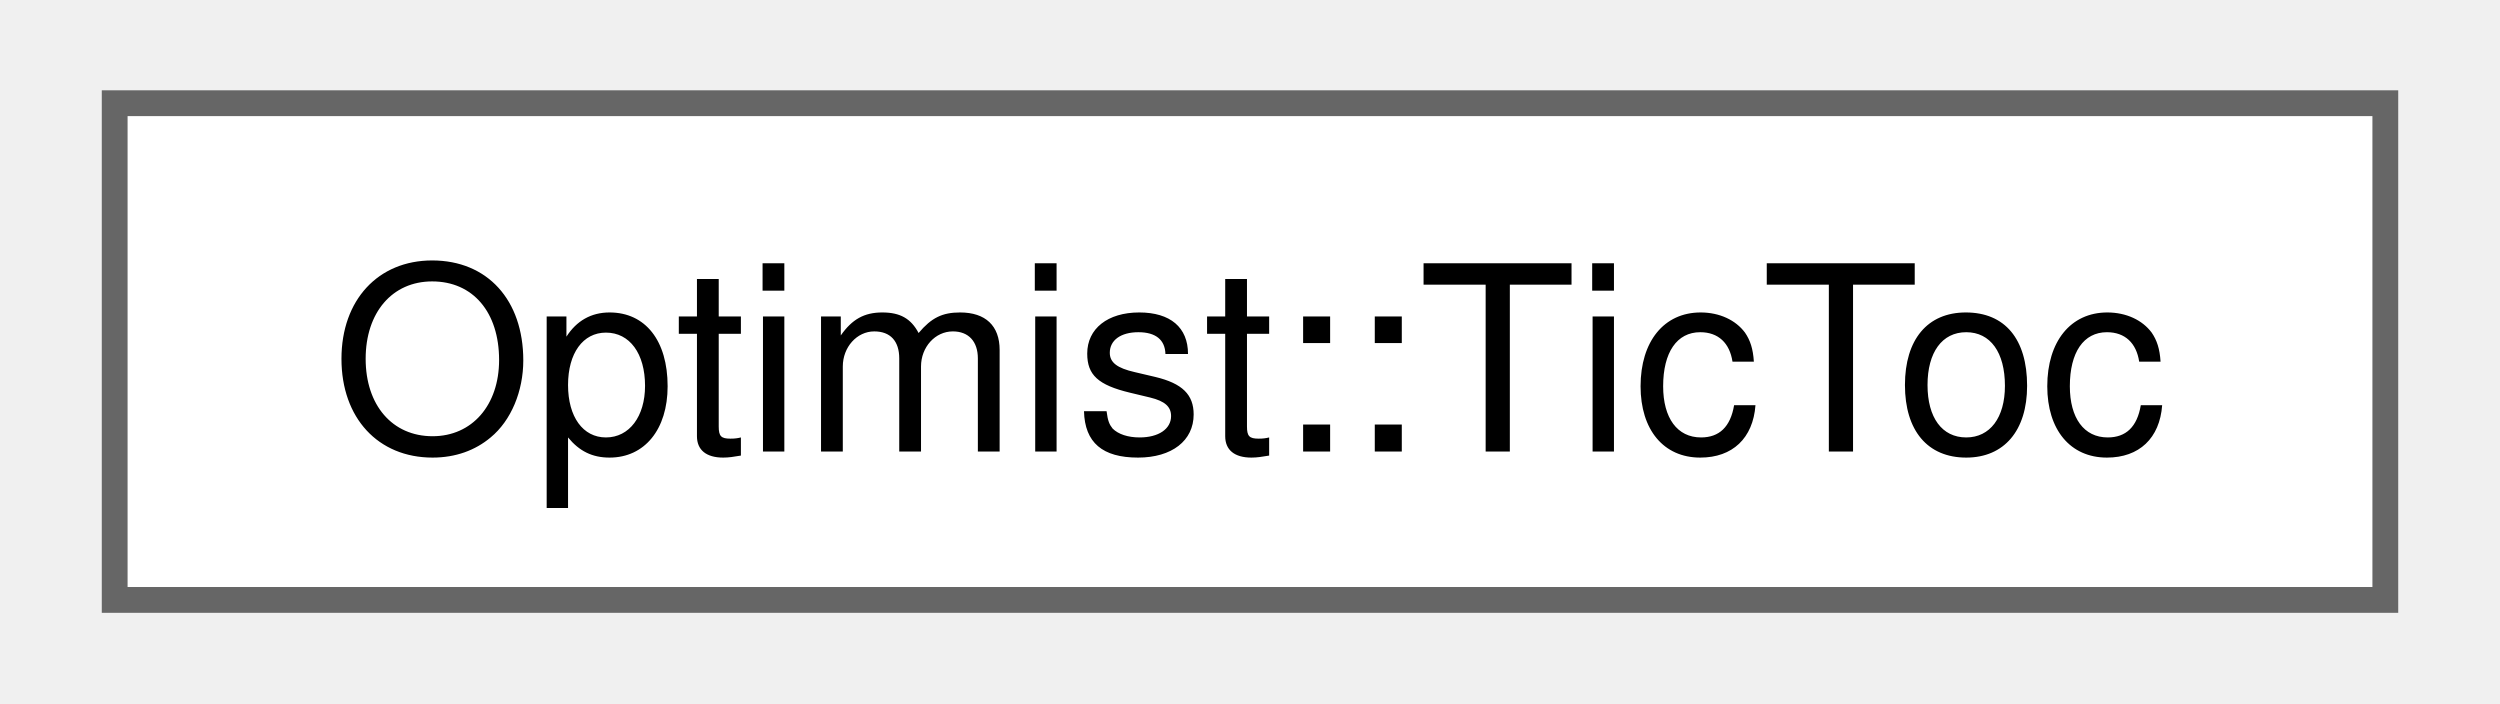
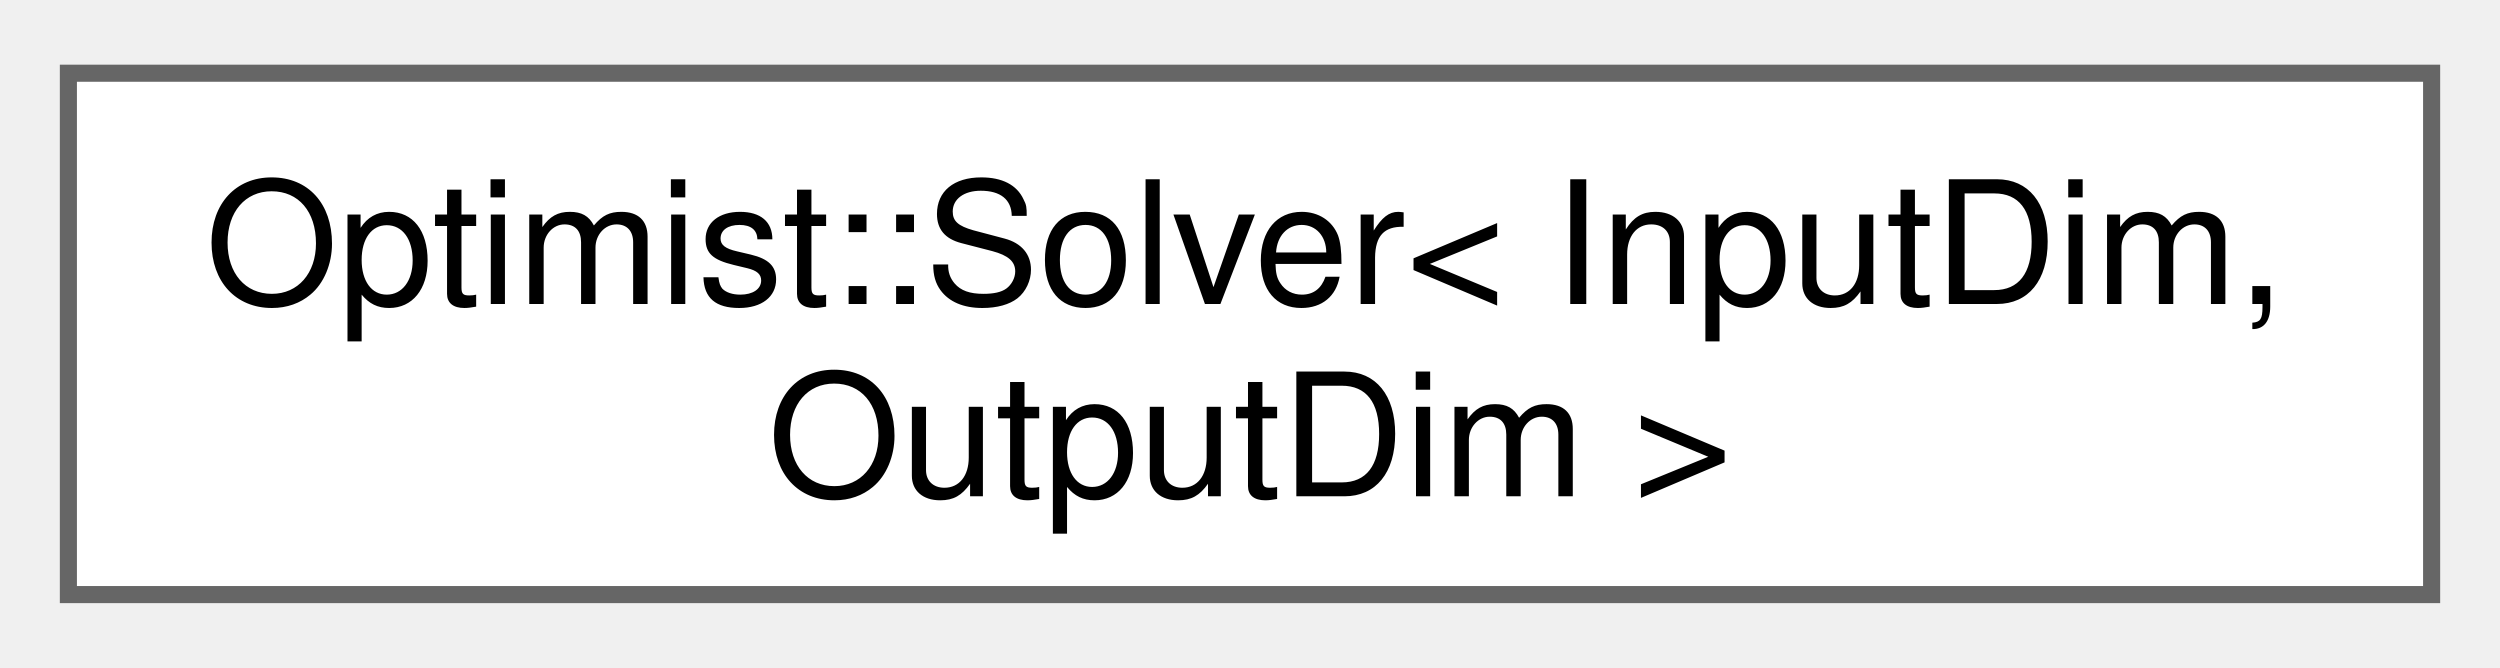
- <svg xmlns="http://www.w3.org/2000/svg" xmlns:xlink="http://www.w3.org/1999/xlink" width="96pt" height="27pt" viewBox="0.00 0.00 96.00 27.25">
-   <g id="graph0" class="graph" transform="scale(1 1) rotate(0) translate(4 23.25)">
+ <svg xmlns="http://www.w3.org/2000/svg" xmlns:xlink="http://www.w3.org/1999/xlink" width="146pt" height="39pt" viewBox="0.00 0.00 146.25 38.50">
+   <g id="graph0" class="graph" transform="scale(1 1) rotate(0) translate(4 34.5)">
    <g id="Node000000" class="node">
      <g id="a_Node000000">
-         <a xlink:href="class_optimist_1_1_tic_toc.html" target="_top" xlink:title="Class container for a timer.">
-           <polygon fill="white" stroke="#666666" points="88,-19.25 0,-19.25 0,0 88,0 88,-19.25" />
-           <text text-anchor="middle" x="44" y="-5.75" font-family="Helvetica,sans-Serif" font-size="10.00">Optimist::TicToc</text>
+         <a xlink:href="class_optimist_1_1_solver.html" target="_top" xlink:title="Class container for the generic root-finding/optimization problem solver.">
+           <polygon fill="white" stroke="#666666" points="138.25,-30.5 0,-30.5 0,0 138.25,0 138.25,-30.5" />
+           <text text-anchor="start" x="8" y="-17" font-family="Helvetica,sans-Serif" font-size="10.00">Optimist::Solver&lt; InputDim,</text>
+           <text text-anchor="middle" x="69.12" y="-5.75" font-family="Helvetica,sans-Serif" font-size="10.00"> OutputDim &gt;</text>
        </a>
      </g>
    </g>
  </g>
</svg>
